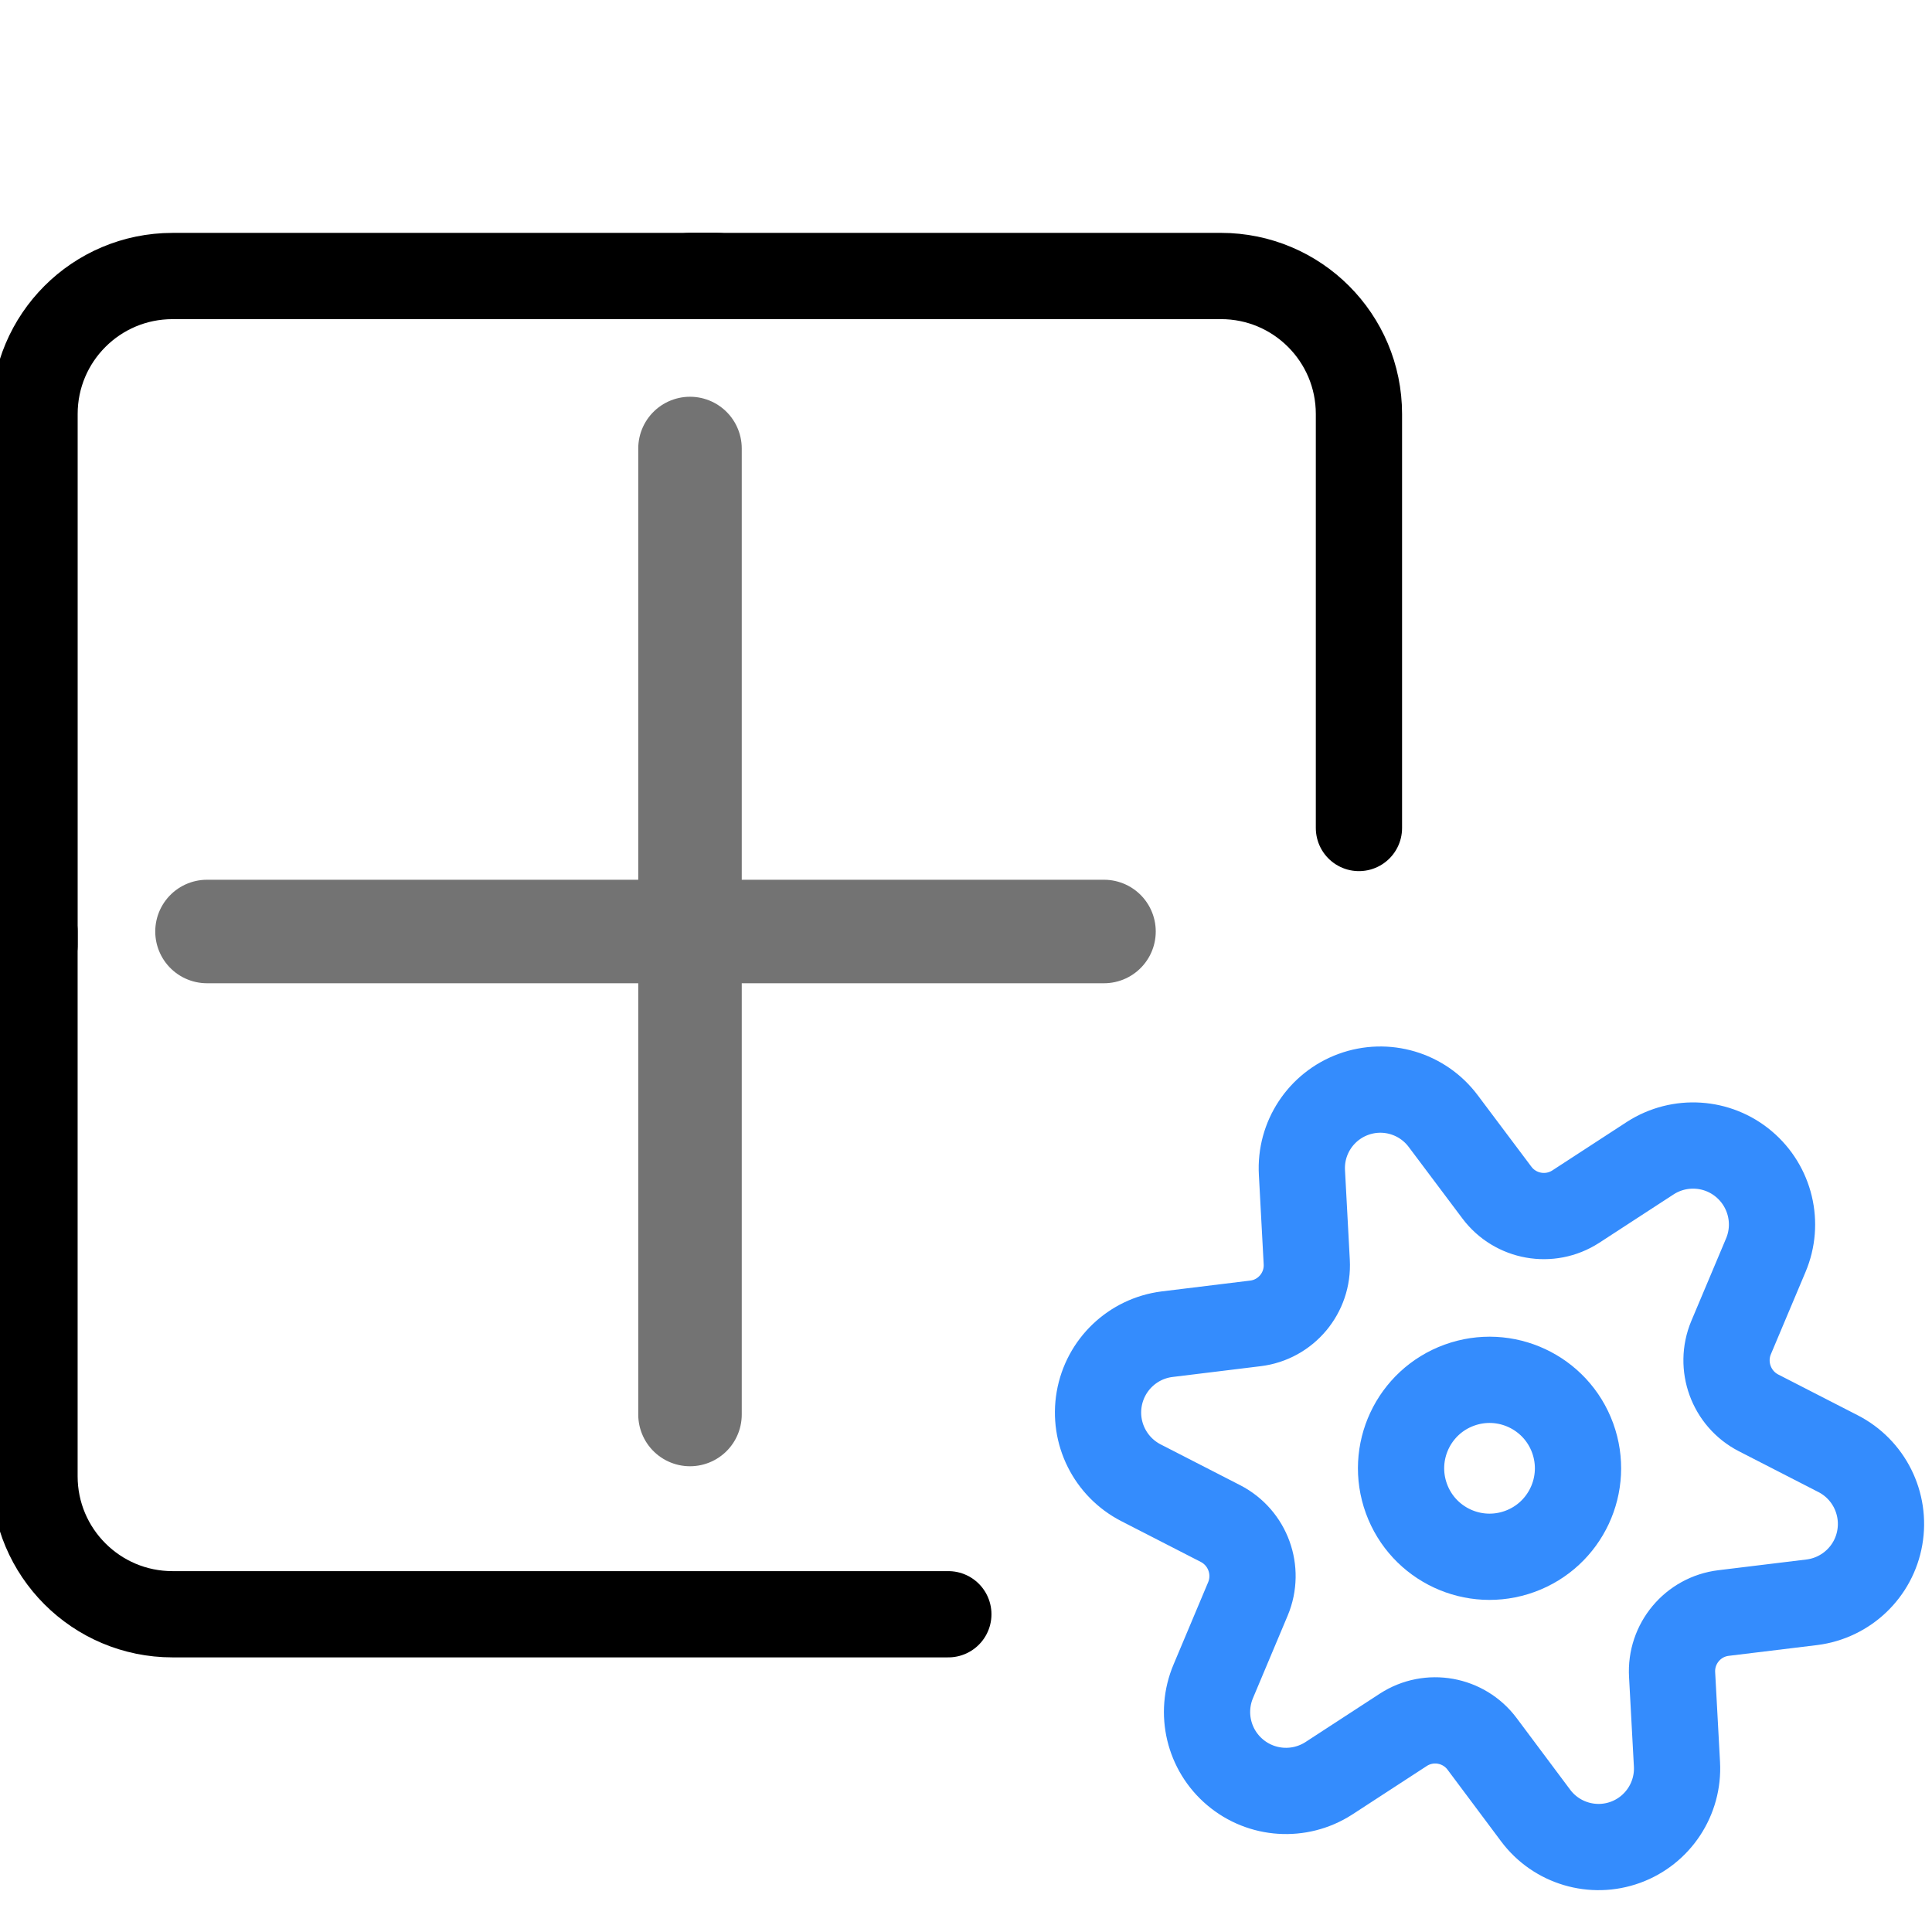
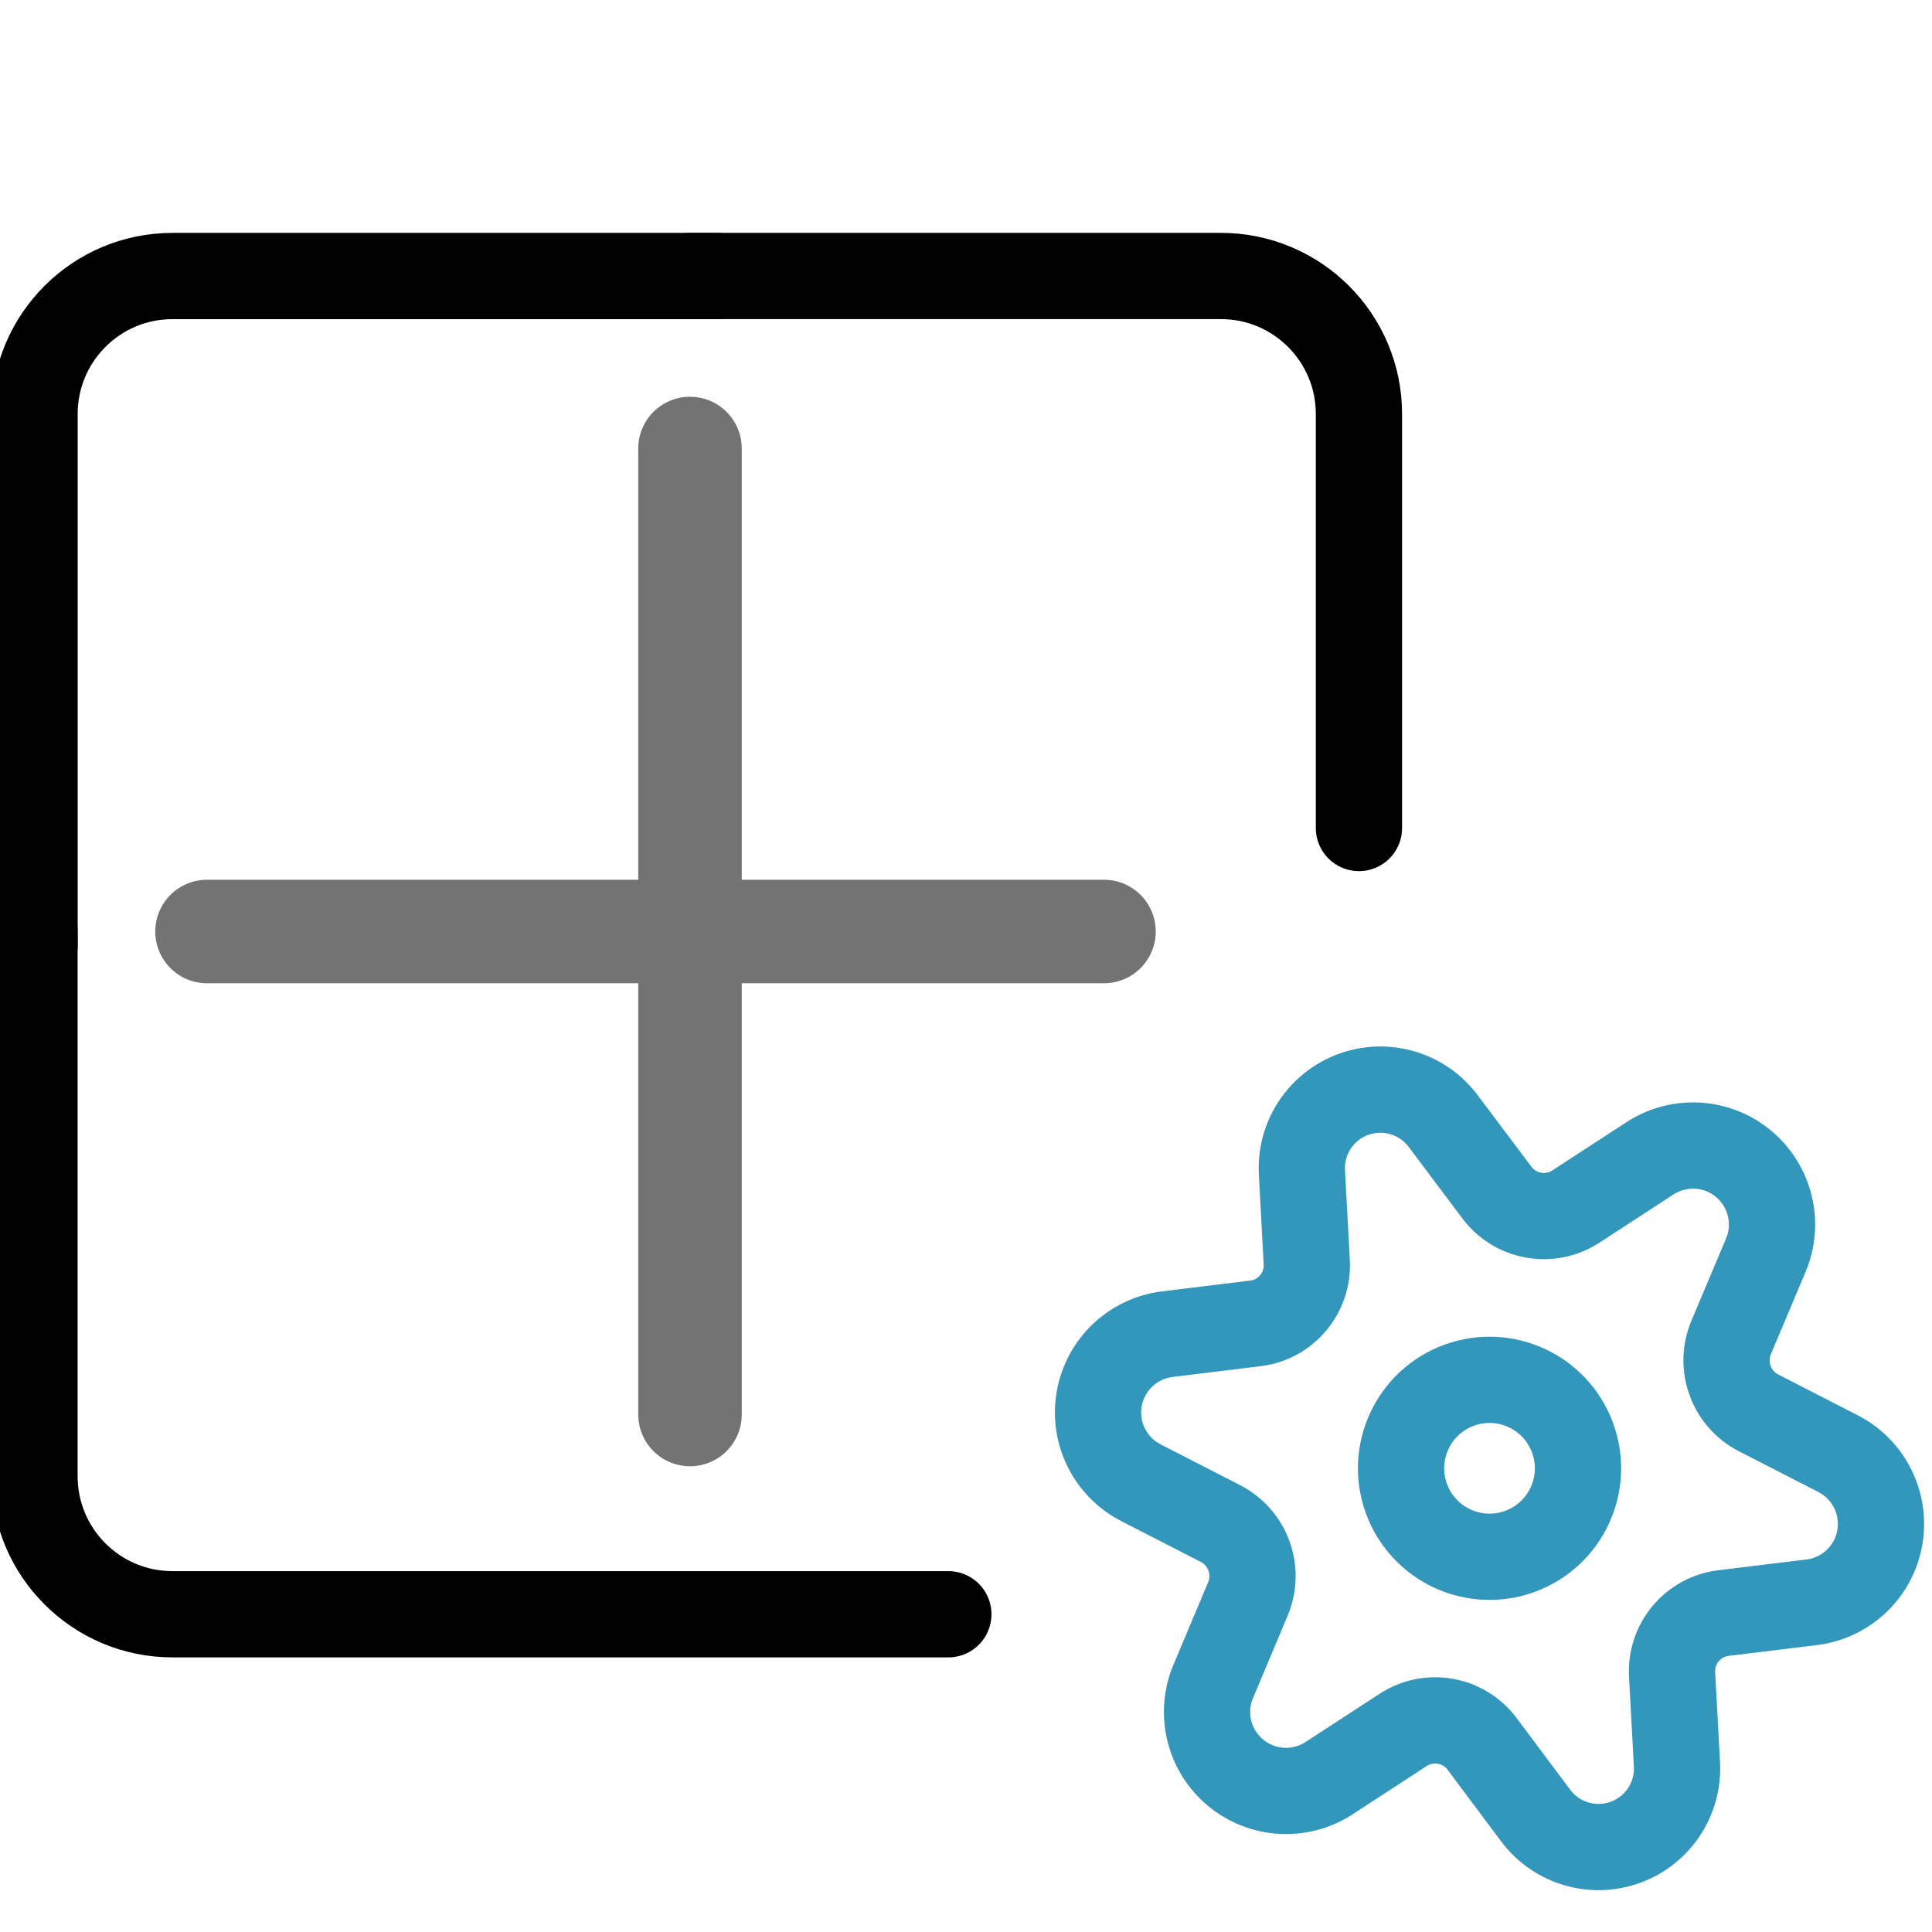
<svg xmlns="http://www.w3.org/2000/svg" width="28px" height="28px" viewBox="0 0 28 28" version="1.1">
  <g id="tool-layout" stroke="none" stroke-width="1" fill="none" fill-rule="evenodd">
    <rect id="Rectangle" x="0" y="0" width="28" height="28" />
    <g id="Group" transform="translate(0.5, 4)" stroke-linecap="round">
      <g id="Group-3" transform="translate(0, 0)" stroke="currentColor" stroke-width="1.25">
        <path d="M5.45696821e-12,9.495 L5.45696821e-12,17.395 C5.45710348e-12,18.499 0.895,19.395 2,19.395 L13.244,19.395 L13.244,19.395" id="Path-3" />
        <path d="M9.495,0 L9.495,4.914 L9.495,6 C9.495,7.105 10.39,8 11.495,8 L19.195,8 L19.195,8" id="Path-3" transform="translate(14.3449, 4) rotate(180) translate(-14.3449, -4)" />
        <path d="M0.1,-0.1 L0.1,7.8 C0.1,8.905 0.995,9.8 2.1,9.8 L9.8,9.8 L9.8,9.8" id="Path-3" transform="translate(4.9501, 4.8504) rotate(90) translate(-4.9501, -4.8504)" />
      </g>
      <g id="Group-10" opacity="0.55" transform="translate(2, 2)" stroke="currentColor" stroke-width="1.5">
        <line x1="7.5" y1="14.5" x2="7.5" y2="0.5" id="Line-2" />
        <line x1="7" y1="14" x2="7" y2="1" id="Line-2" transform="translate(7, 7.5) rotate(90) translate(-7, -7.5)" />
      </g>
-       <g id="gear" transform="translate(21.0876, 17.2796) rotate(-20) translate(-21.0876, -17.2796)translate(15.9634, 11.5127)" stroke="#348CFD" stroke-linejoin="round" stroke-width="1.25">
+       <g id="gear" transform="translate(21.0876, 17.2796) rotate(-20) translate(-21.0876, -17.2796)translate(15.9634, 11.5127)" stroke="#007caacc" stroke-linejoin="round" stroke-width="1.25">
        <circle id="Oval" cx="5.124" cy="5.767" r="1.282" />
        <path d="M6.214,0.808 L6.591,2.049 C6.721,2.476 7.159,2.73 7.594,2.631 L8.853,2.339 C9.342,2.229 9.847,2.45 10.096,2.885 C10.346,3.32 10.284,3.868 9.942,4.235 L9.061,5.185 C8.76,5.512 8.76,6.017 9.061,6.344 L9.942,7.294 C10.284,7.661 10.346,8.209 10.096,8.644 C9.847,9.079 9.342,9.3 8.853,9.19 L7.594,8.898 C7.157,8.796 6.715,9.053 6.587,9.484 L6.21,10.725 C6.065,11.205 5.622,11.534 5.121,11.534 C4.619,11.534 4.176,11.205 4.031,10.725 L3.657,9.484 C3.528,9.056 3.09,8.801 2.654,8.901 L1.396,9.193 C0.906,9.303 0.402,9.082 0.152,8.646 C-0.098,8.211 -0.035,7.664 0.307,7.297 L1.187,6.347 C1.489,6.019 1.489,5.515 1.187,5.187 L0.307,4.238 C-0.035,3.87 -0.098,3.323 0.152,2.888 C0.402,2.453 0.906,2.231 1.396,2.342 L2.654,2.633 C3.089,2.734 3.528,2.479 3.657,2.052 L4.035,0.81 C4.179,0.33 4.621,0.001 5.123,0 C5.625,-0.001 6.068,0.327 6.214,0.808 Z" id="Path" />
      </g>
    </g>
  </g>
</svg>
